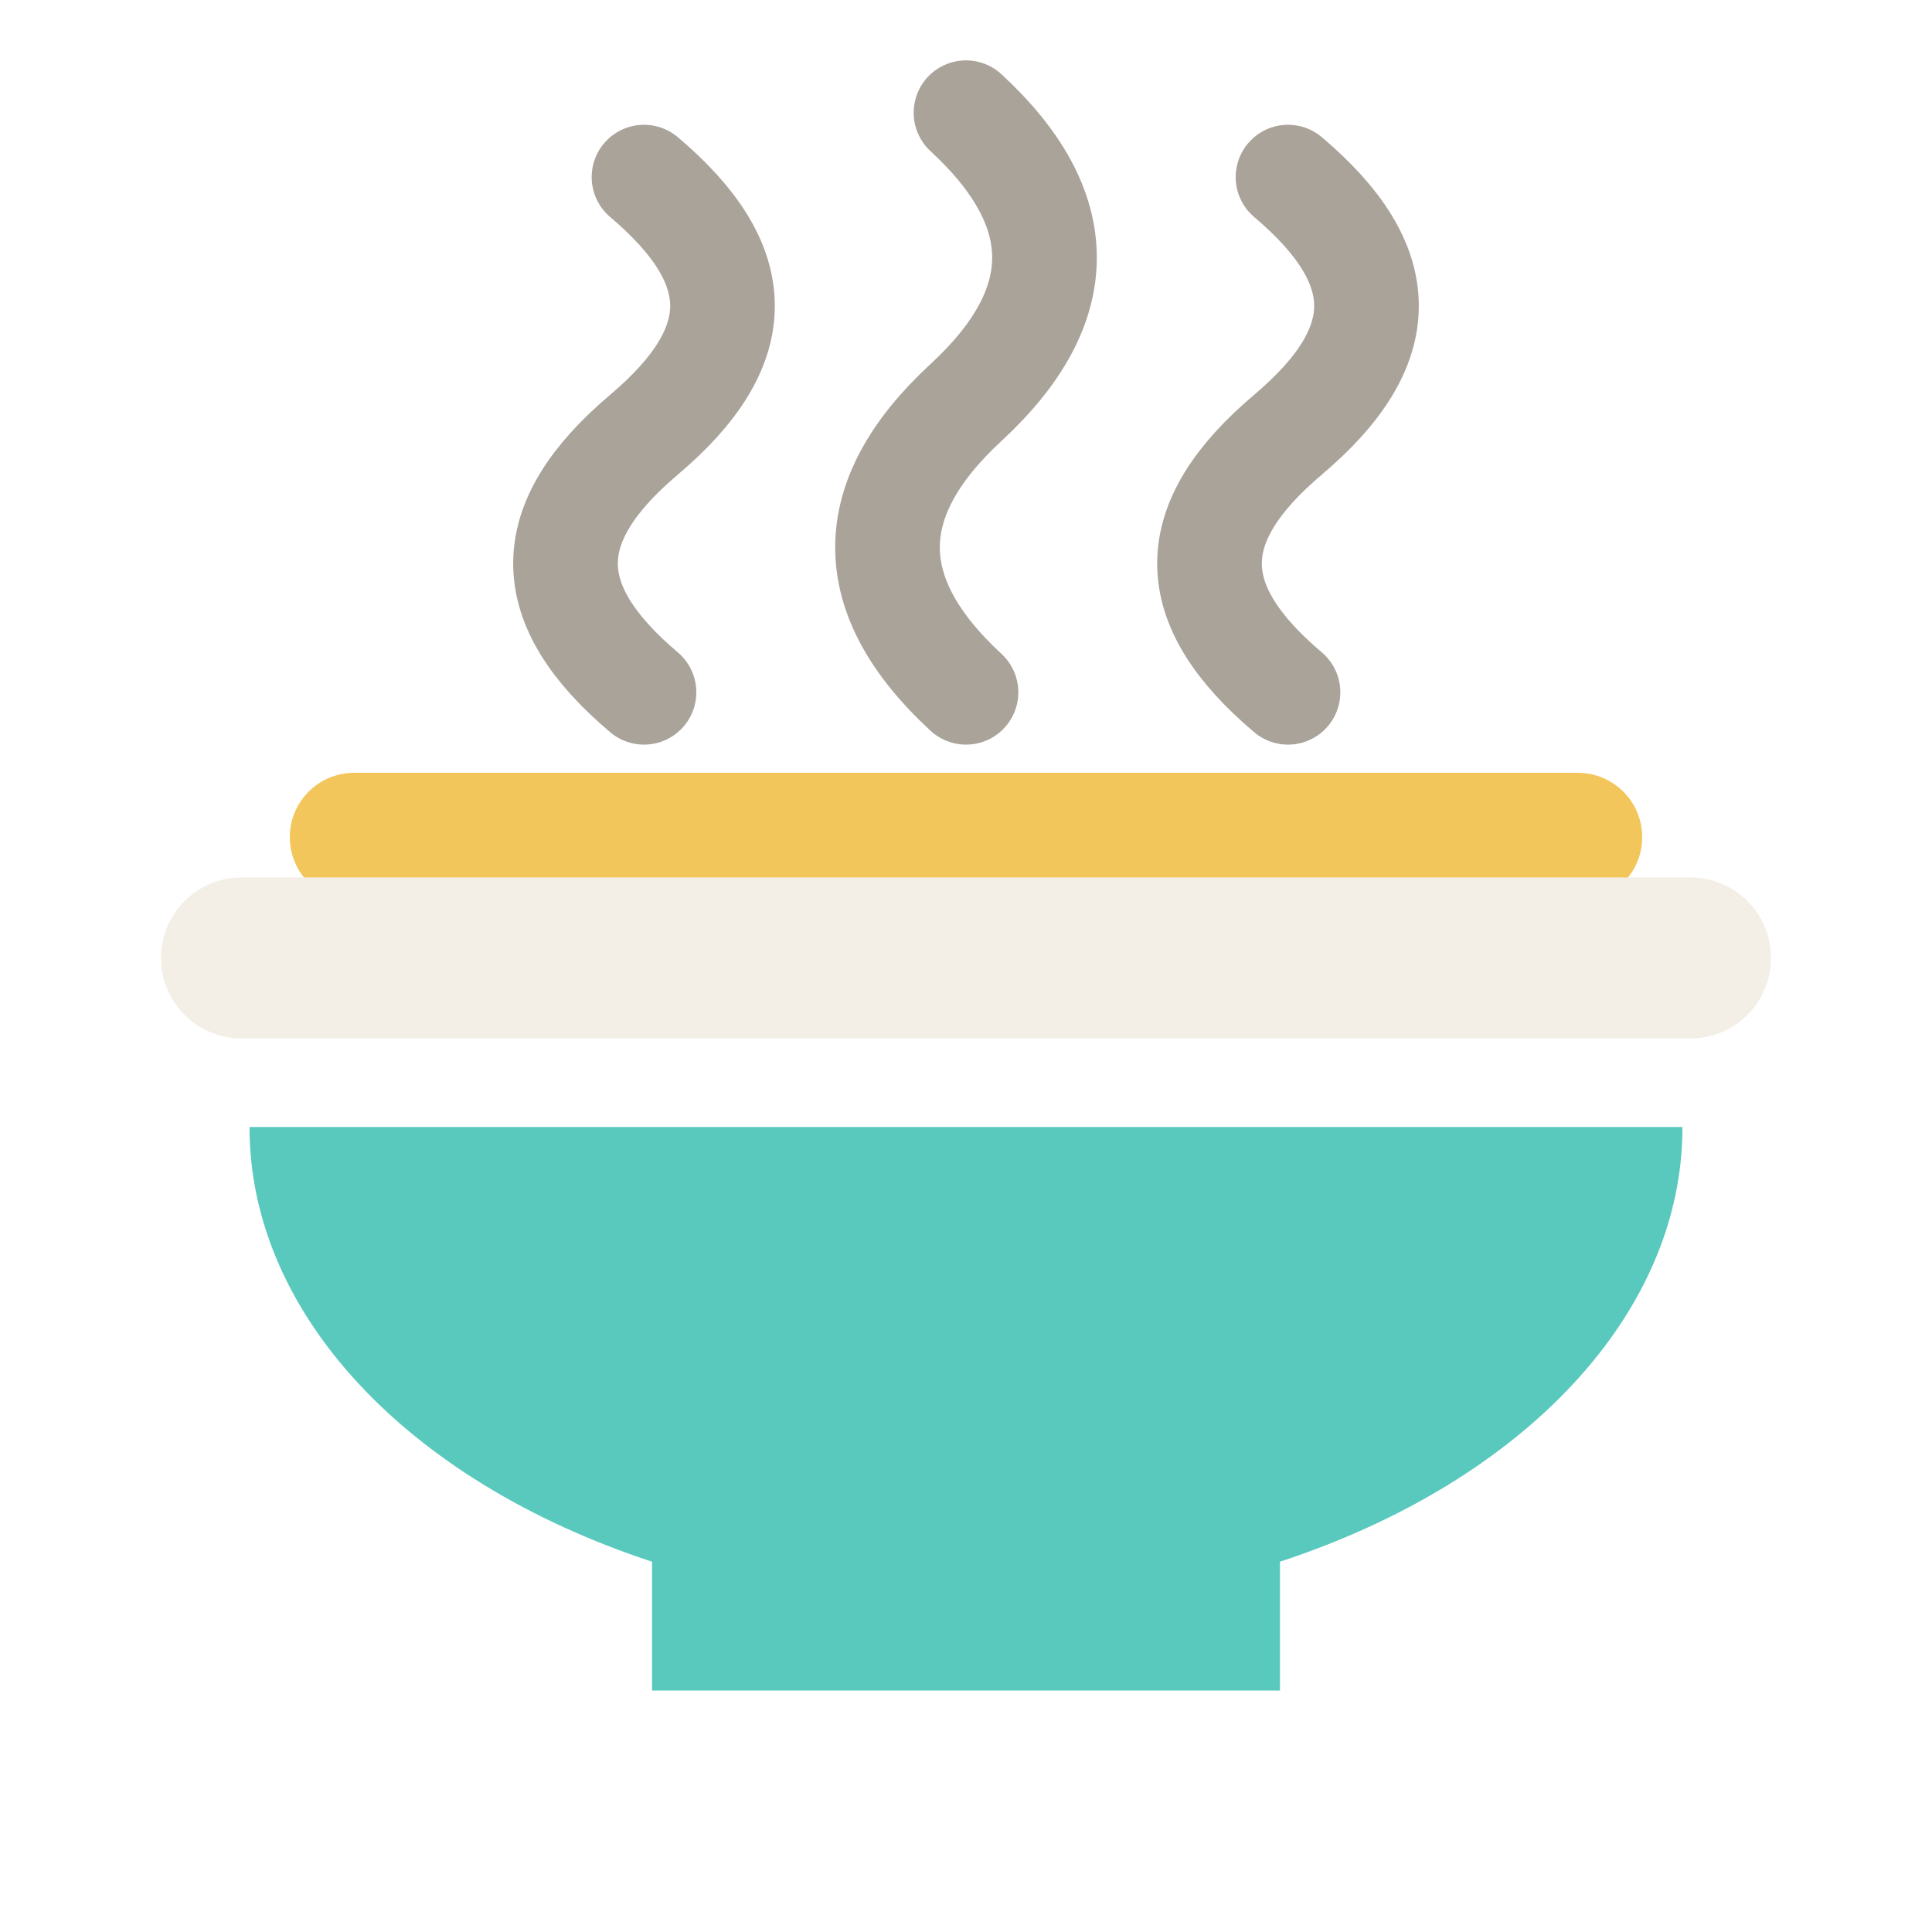
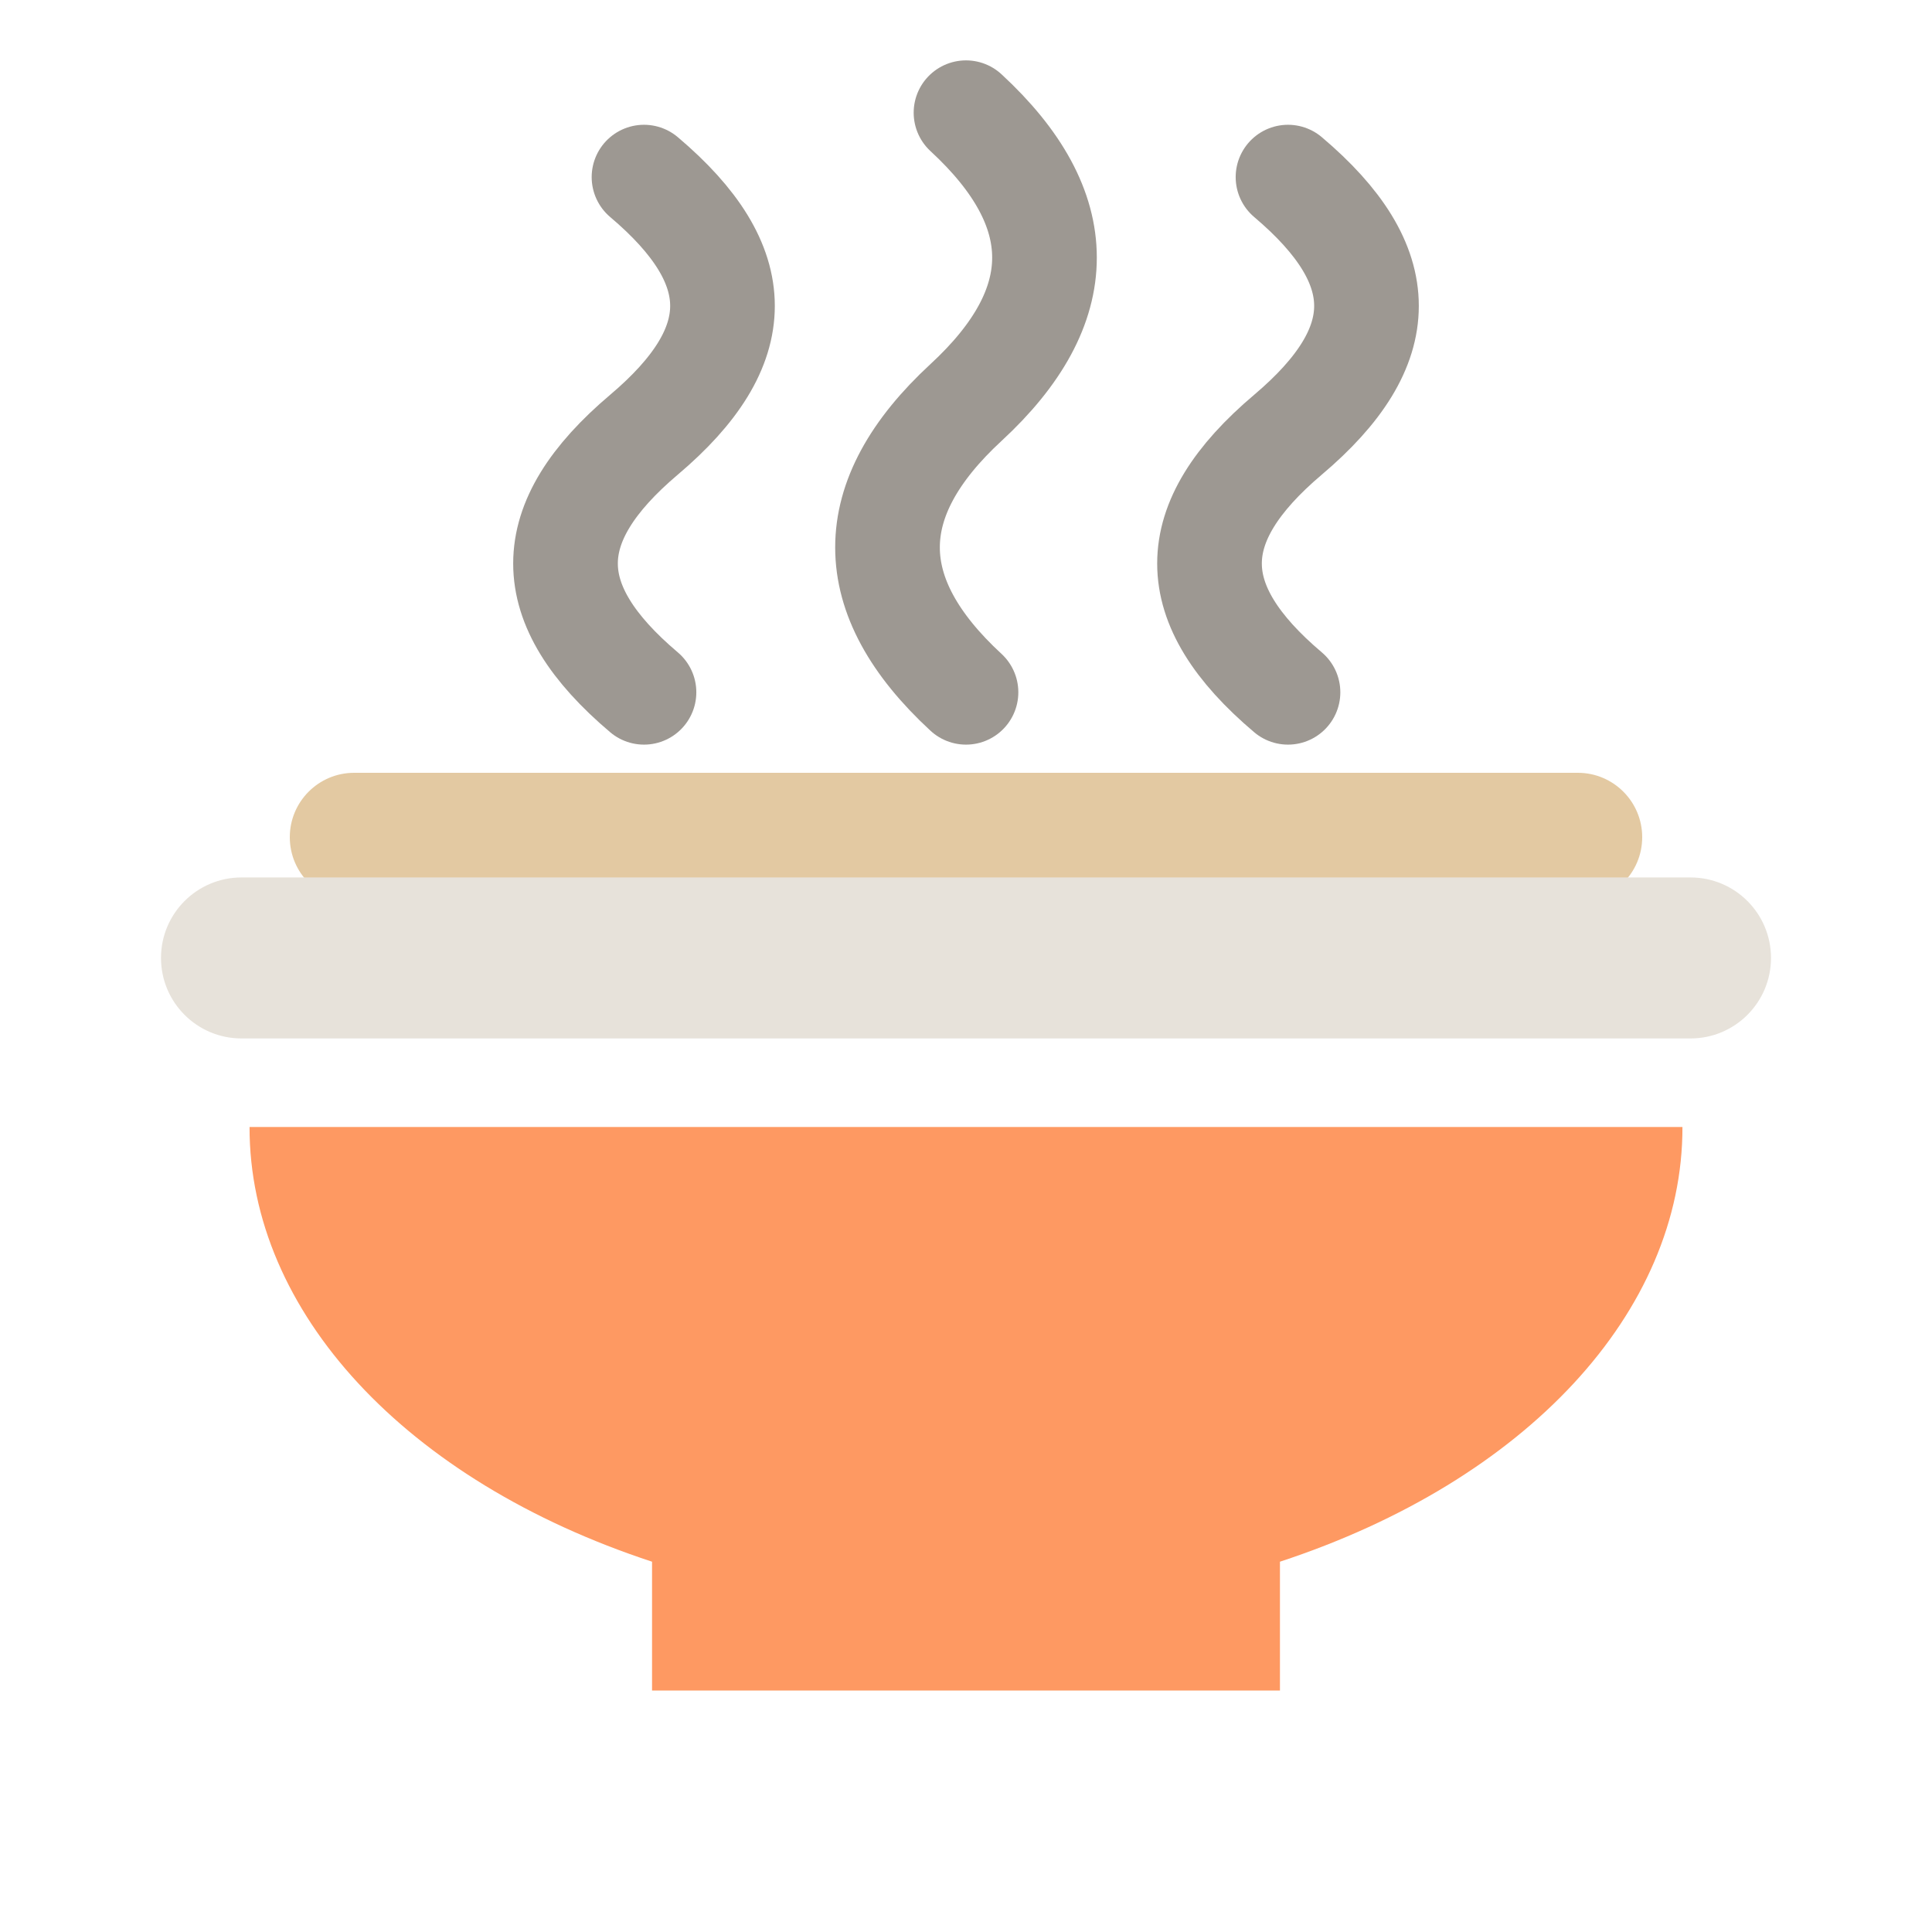
<svg xmlns="http://www.w3.org/2000/svg" viewBox="0 0 24 24" role="img" aria-label="brothy">
-   <g fill="none" stroke="#aaa39a" stroke-width="1.3" stroke-linecap="round">
+   <g fill="none" stroke="#9d9892" stroke-width="1.3" stroke-linecap="round">
    <path d="M8 8.6c-1.3-1.1-1.3-2.1 0-3.2s1.3-2.1 0-3.2" />
    <path d="M12 8.6c-1.3-1.2-1.3-2.4 0-3.6s1.3-2.4 0-3.6" />
    <path d="M16 8.6c-1.3-1.1-1.3-2.1 0-3.2s1.3-2.1 0-3.2" />
  </g>
-   <rect x="3.6" y="9.6" width="16.8" height="1.6" rx=".8" fill="#f2c65a" />
-   <rect x="2" y="10.9" width="20" height="2" rx="1" fill="#f3efe7" />
-   <path d="M3.1 14h17.8a8.9 6 0 0 1-5 5.4V21H8.1v-1.6a8.9 6 0 0 1-5-5.4z" fill="#59c9be" />
+   <rect x="3.6" y="9.6" width="16.8" height="1.6" rx=".8" fill="#e3c9a2" />
+   <rect x="2" y="10.9" width="20" height="2" rx="1" fill="#e7e2da" />
+   <path d="M3.1 14h17.8a8.9 6 0 0 1-5 5.4V21H8.1v-1.6a8.9 6 0 0 1-5-5.4z" fill="#fe9962" />
</svg>
